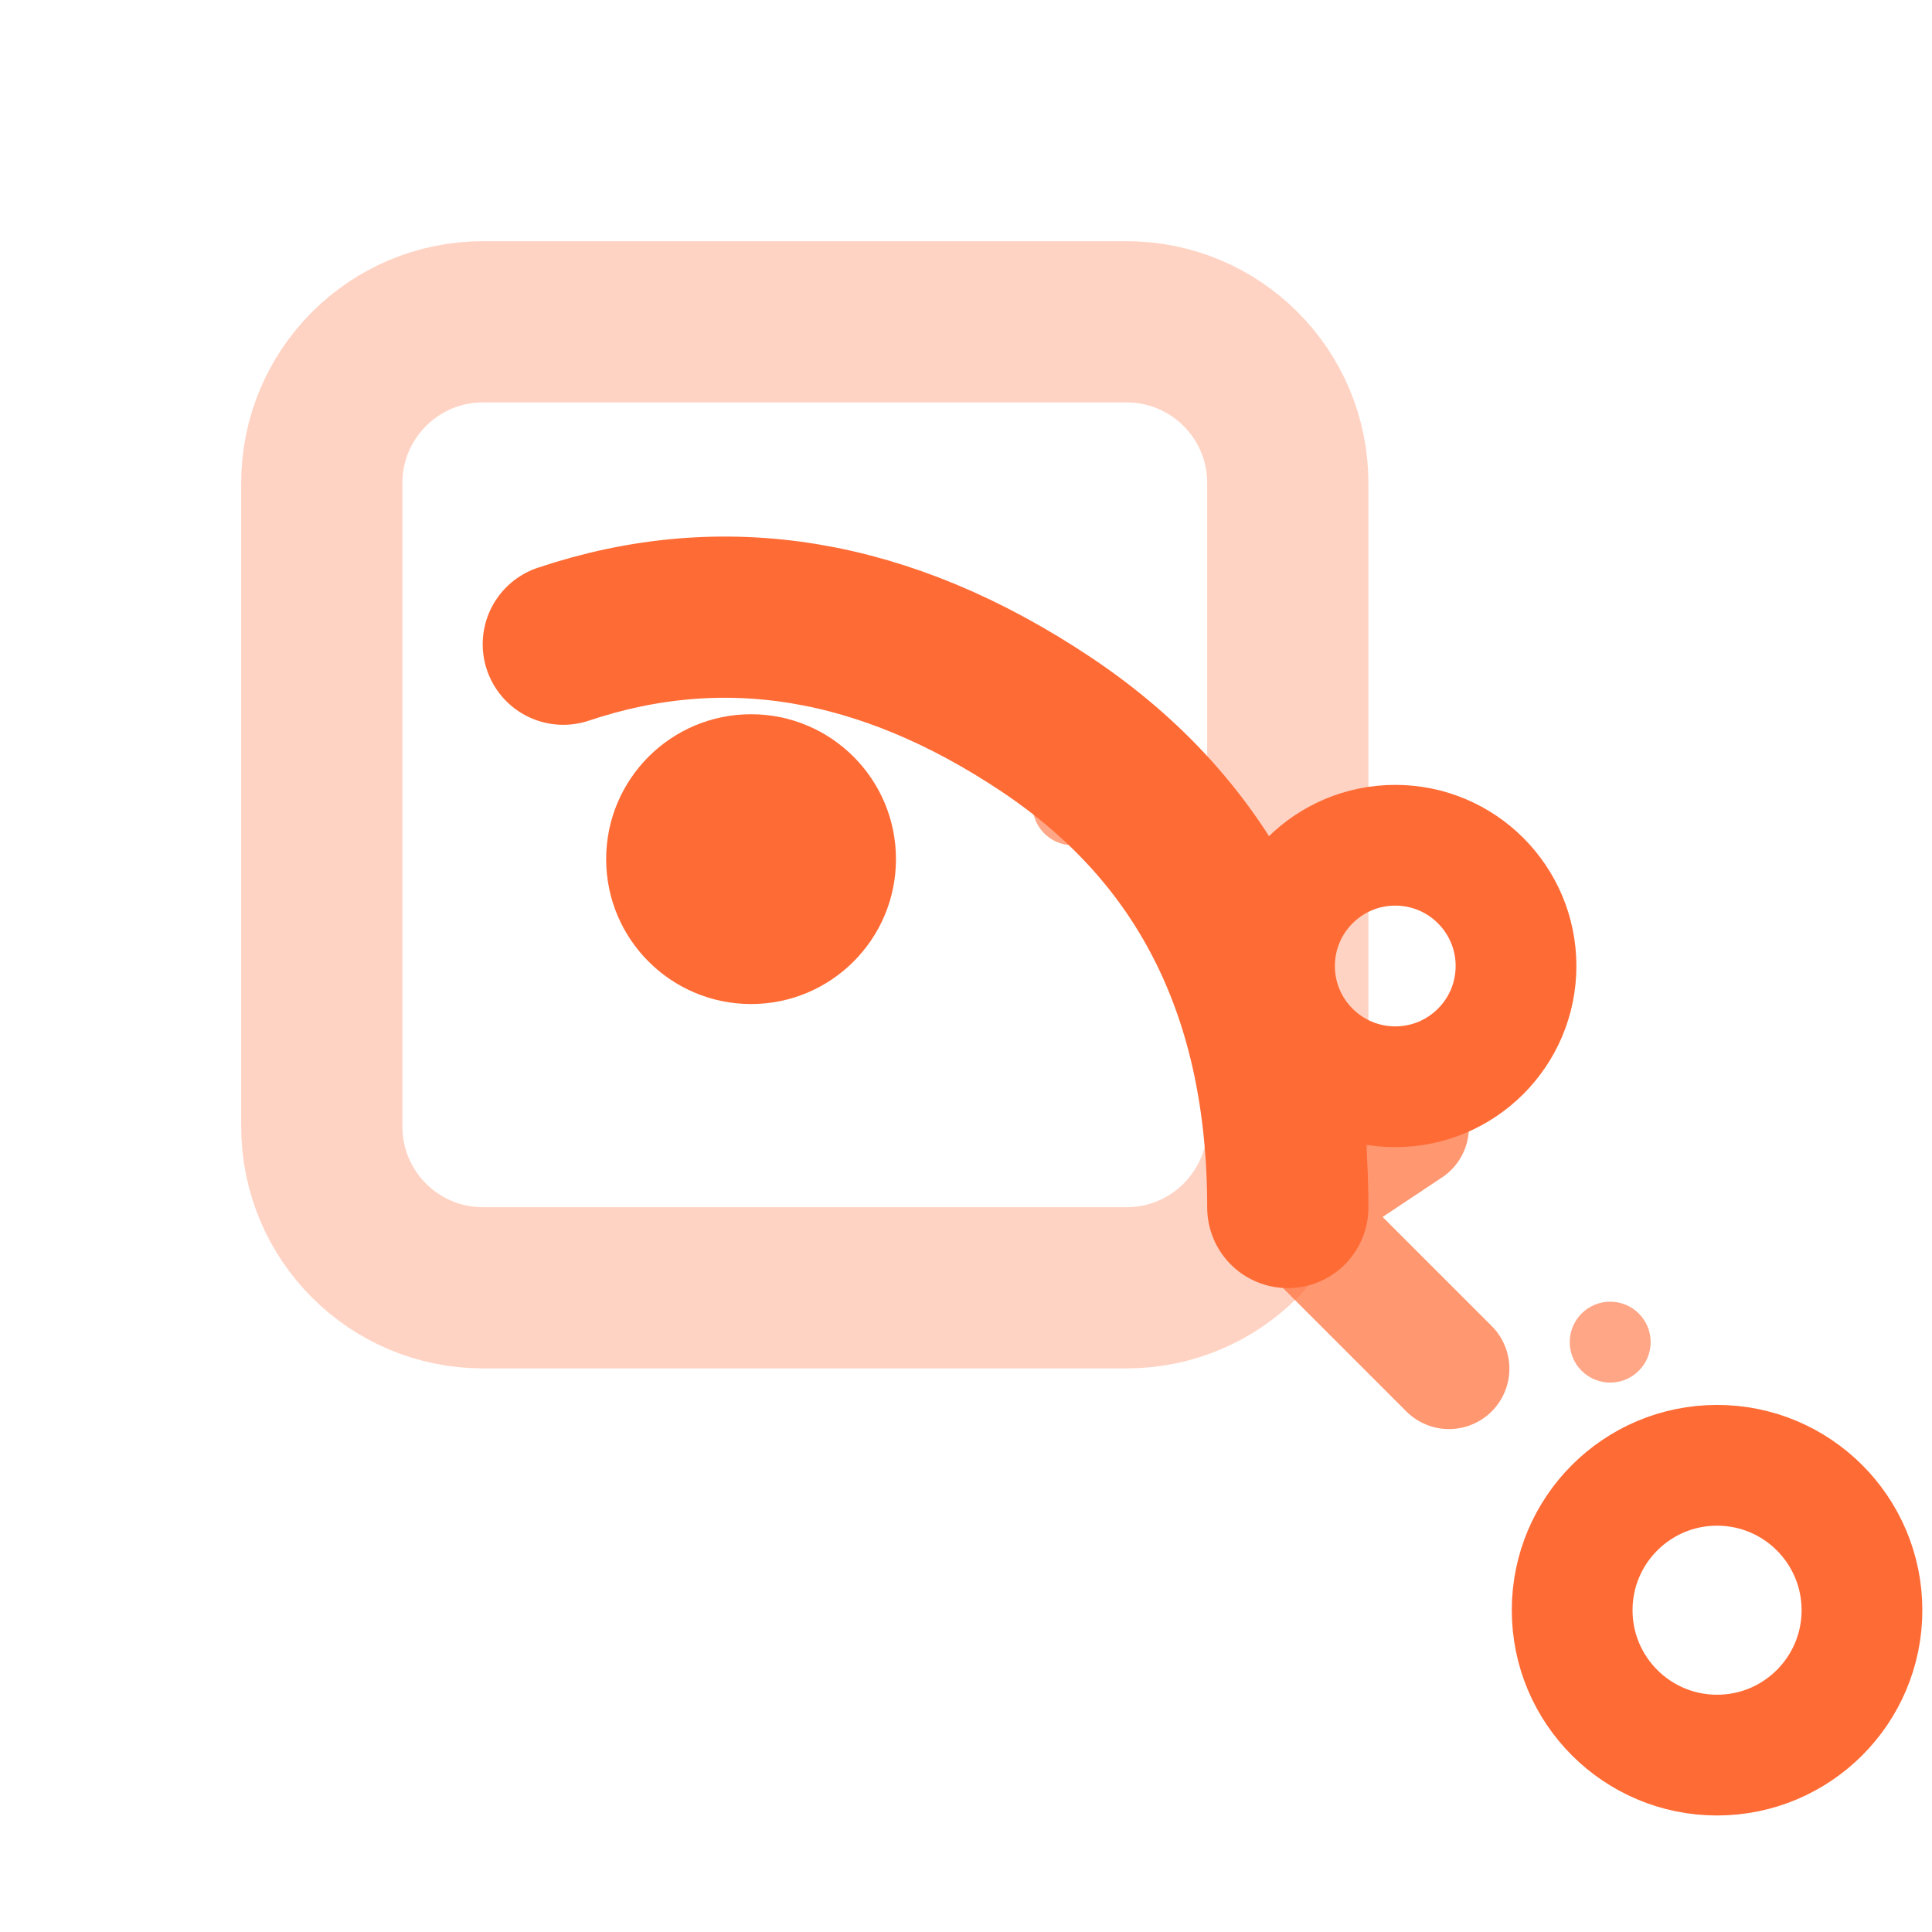
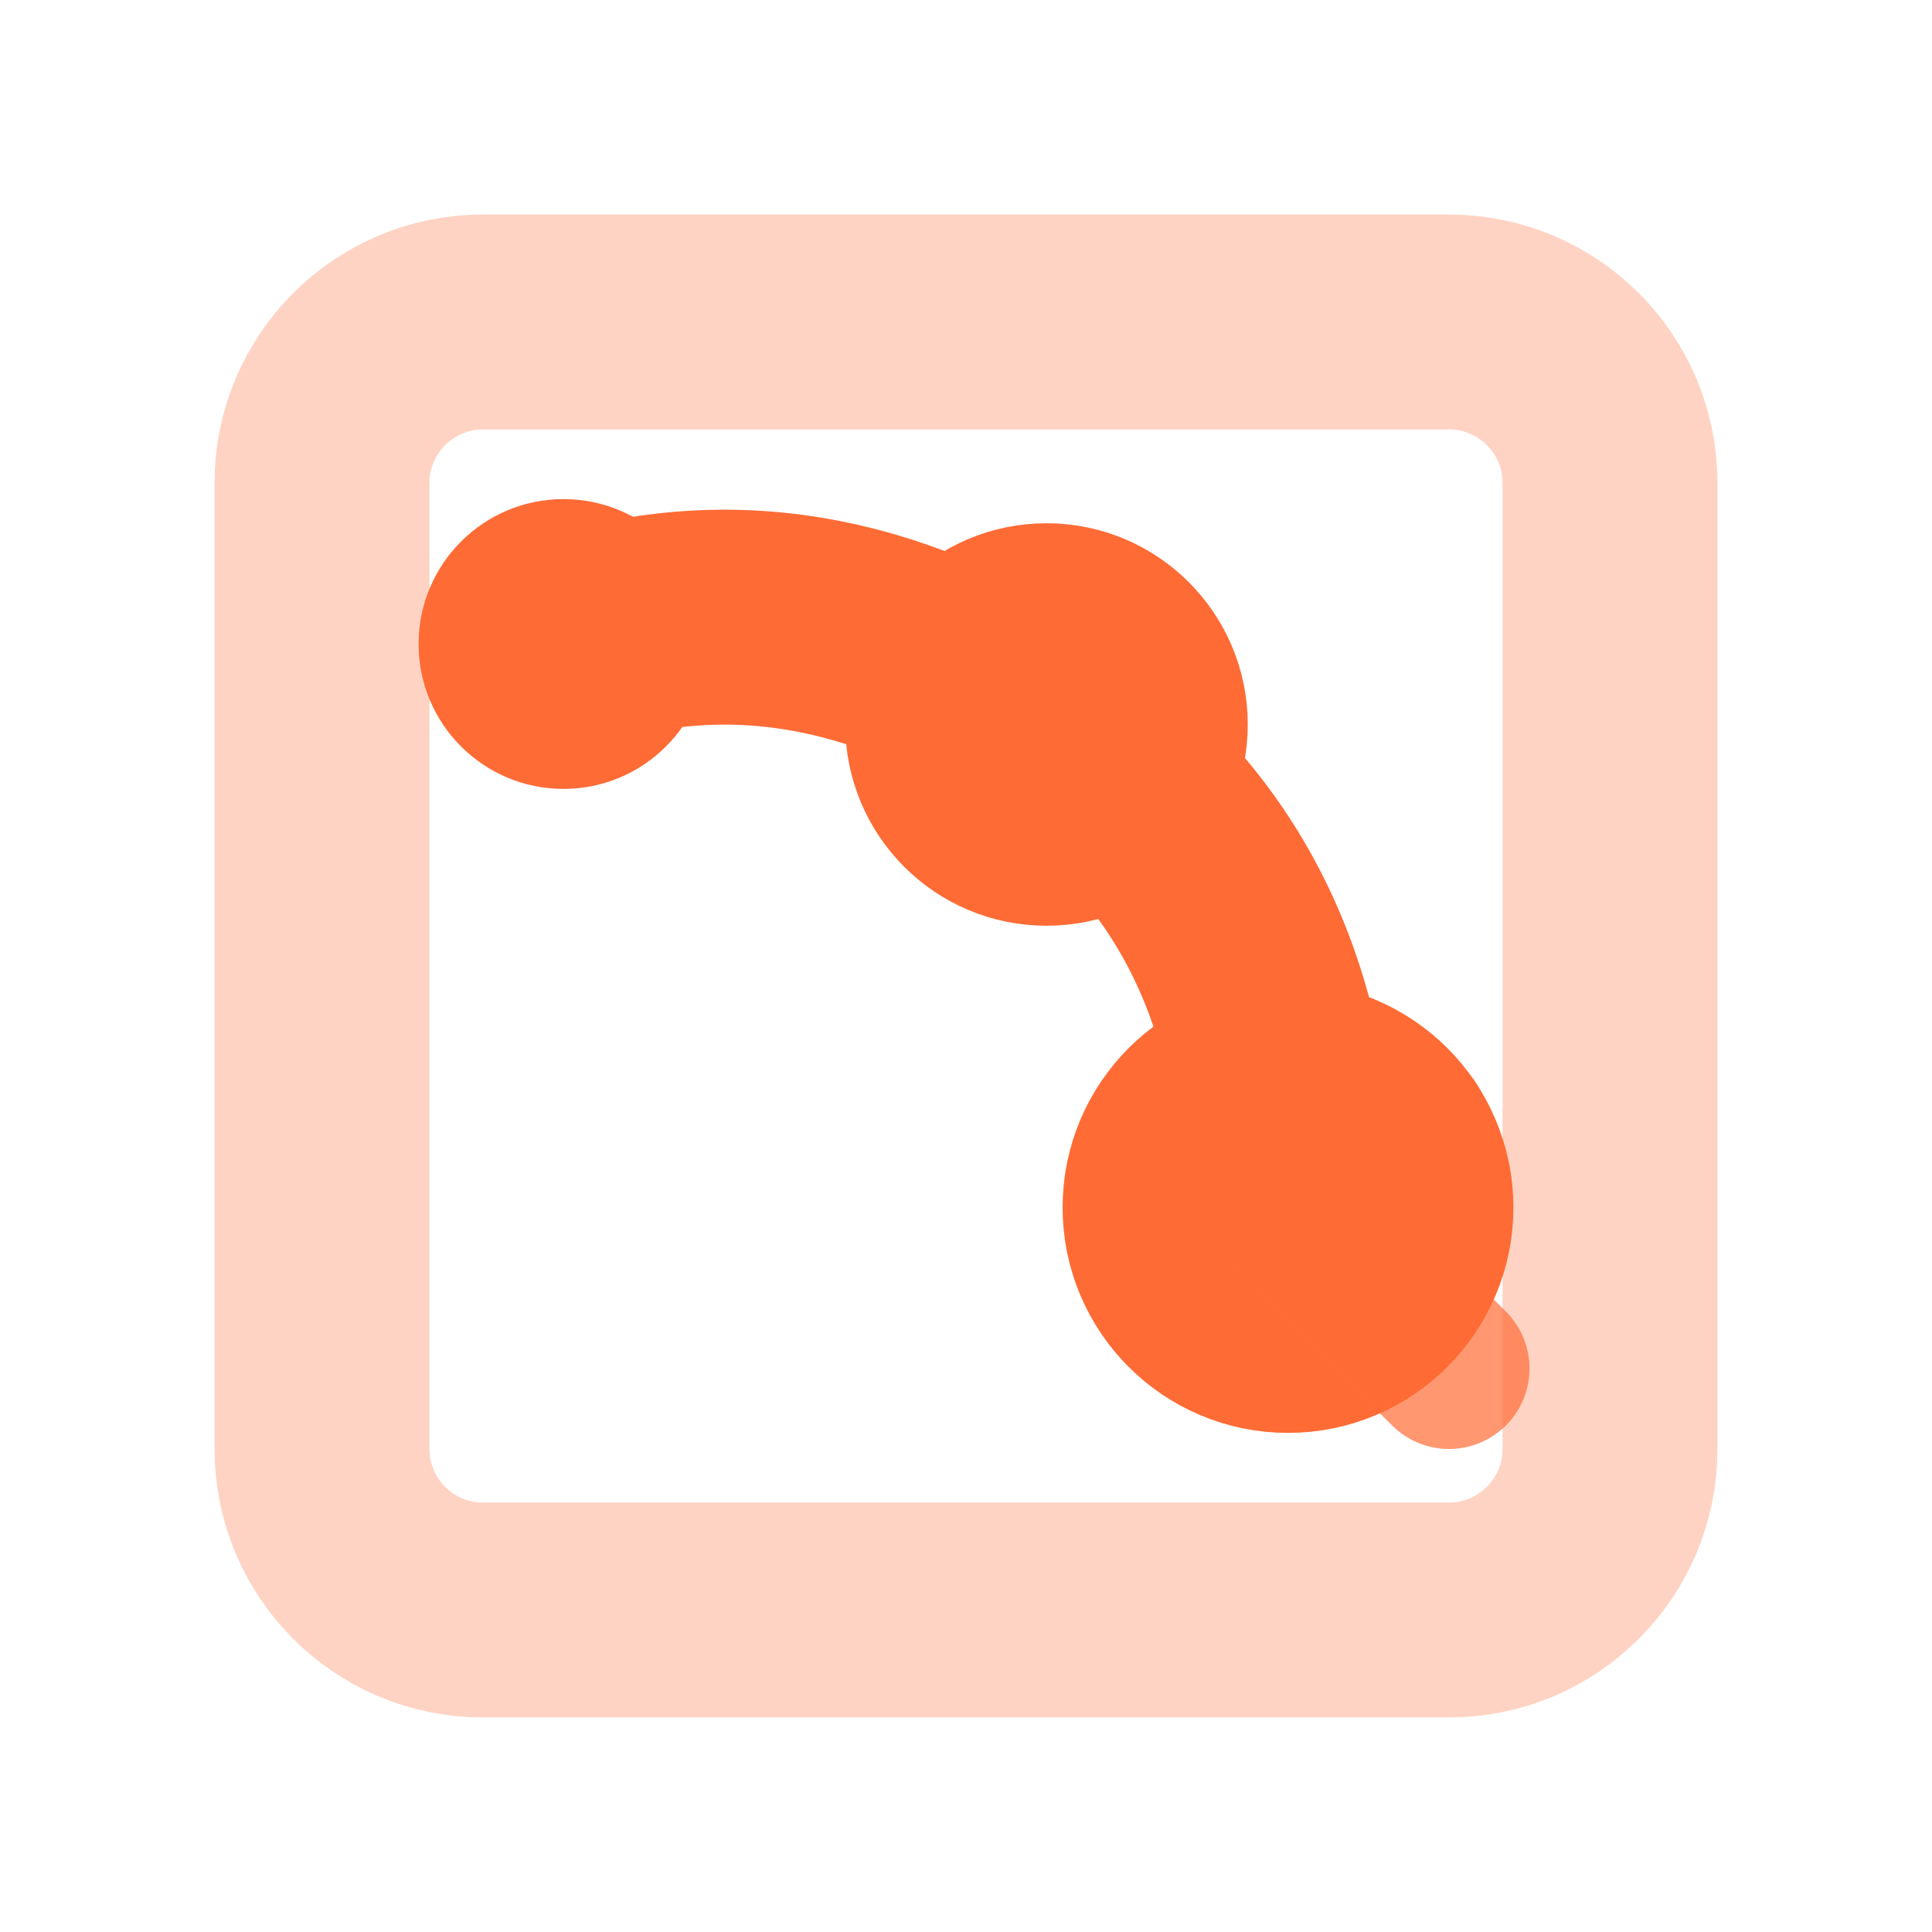
- <svg xmlns="http://www.w3.org/2000/svg" width="32" height="32" viewBox="0 0 32 32" fill="none">
-   <rect x="5.33" y="5.33" width="16" height="16" rx="2.67" stroke="#FF6B35" stroke-width="2.67" fill="none" stroke-linecap="round" stroke-linejoin="round" opacity="0.3" />
-   <path d="M 9.33 10.67 Q 13.33 9.33 17.33 12.00 Q 21.33 14.67 21.33 20.00" stroke="#FF6B35" stroke-width="2.67" fill="none" stroke-linecap="round" stroke-linejoin="round" />
-   <circle cx="12.44" cy="14.23" r="2.40" fill="#FF6B35" stroke="none" />
-   <circle cx="23.11" cy="16.00" r="2.00" stroke="#FF6B35" stroke-width="2.00" fill="none" stroke-linecap="round" stroke-linejoin="round" />
-   <circle cx="28.44" cy="26.67" r="2.40" stroke="#FF6B35" stroke-width="2.00" fill="none" stroke-linecap="round" stroke-linejoin="round" />
-   <circle cx="17.77" cy="13.33" r="0.67" fill="#FF6B35" stroke="none" opacity="0.6" />
-   <circle cx="26.67" cy="22.23" r="0.67" fill="#FF6B35" stroke="none" opacity="0.6" />
-   <path d="M 21.33 20.00 L 24.00 22.67 M 21.33 20.00 L 23.33 18.67" stroke="#FF6B35" stroke-width="2.00" fill="none" stroke-linecap="round" stroke-linejoin="round" opacity="0.7" />
+ <svg xmlns="http://www.w3.org/2000/svg" width="32" height="32" viewBox="0 0 24 24" fill="none">
+   <rect x="4" y="4" width="16" height="16" rx="2" stroke="#FF6B35" stroke-width="2.67" fill="none" stroke-linecap="round" stroke-linejoin="round" opacity="0.3" />
+   <path d="M 7 8 Q 10 7 13 9 Q 16 11 16 15" stroke="#FF6B35" stroke-width="2.67" fill="none" stroke-linecap="round" stroke-linejoin="round" />
+   <circle cx="7" cy="8" r="1.8" fill="#FF6B35" stroke="none" />
+   <circle cx="13" cy="9" r="1.5" stroke="#FF6B35" stroke-width="2.00" fill="none" stroke-linecap="round" stroke-linejoin="round" />
+   <circle cx="16" cy="15" r="1.8" stroke="#FF6B35" stroke-width="2.00" fill="none" stroke-linecap="round" stroke-linejoin="round" />
+   <circle cx="10" cy="7.5" r="0.5" fill="#FF6B35" stroke="none" opacity="0.6" />
+   <circle cx="15" cy="12.5" r="0.5" fill="#FF6B35" stroke="none" opacity="0.6" />
+   <path d="M 16 15 L 18 17 M 16 15 L 17.5 14" stroke="#FF6B35" stroke-width="2.00" fill="none" stroke-linecap="round" stroke-linejoin="round" opacity="0.7" />
</svg>
